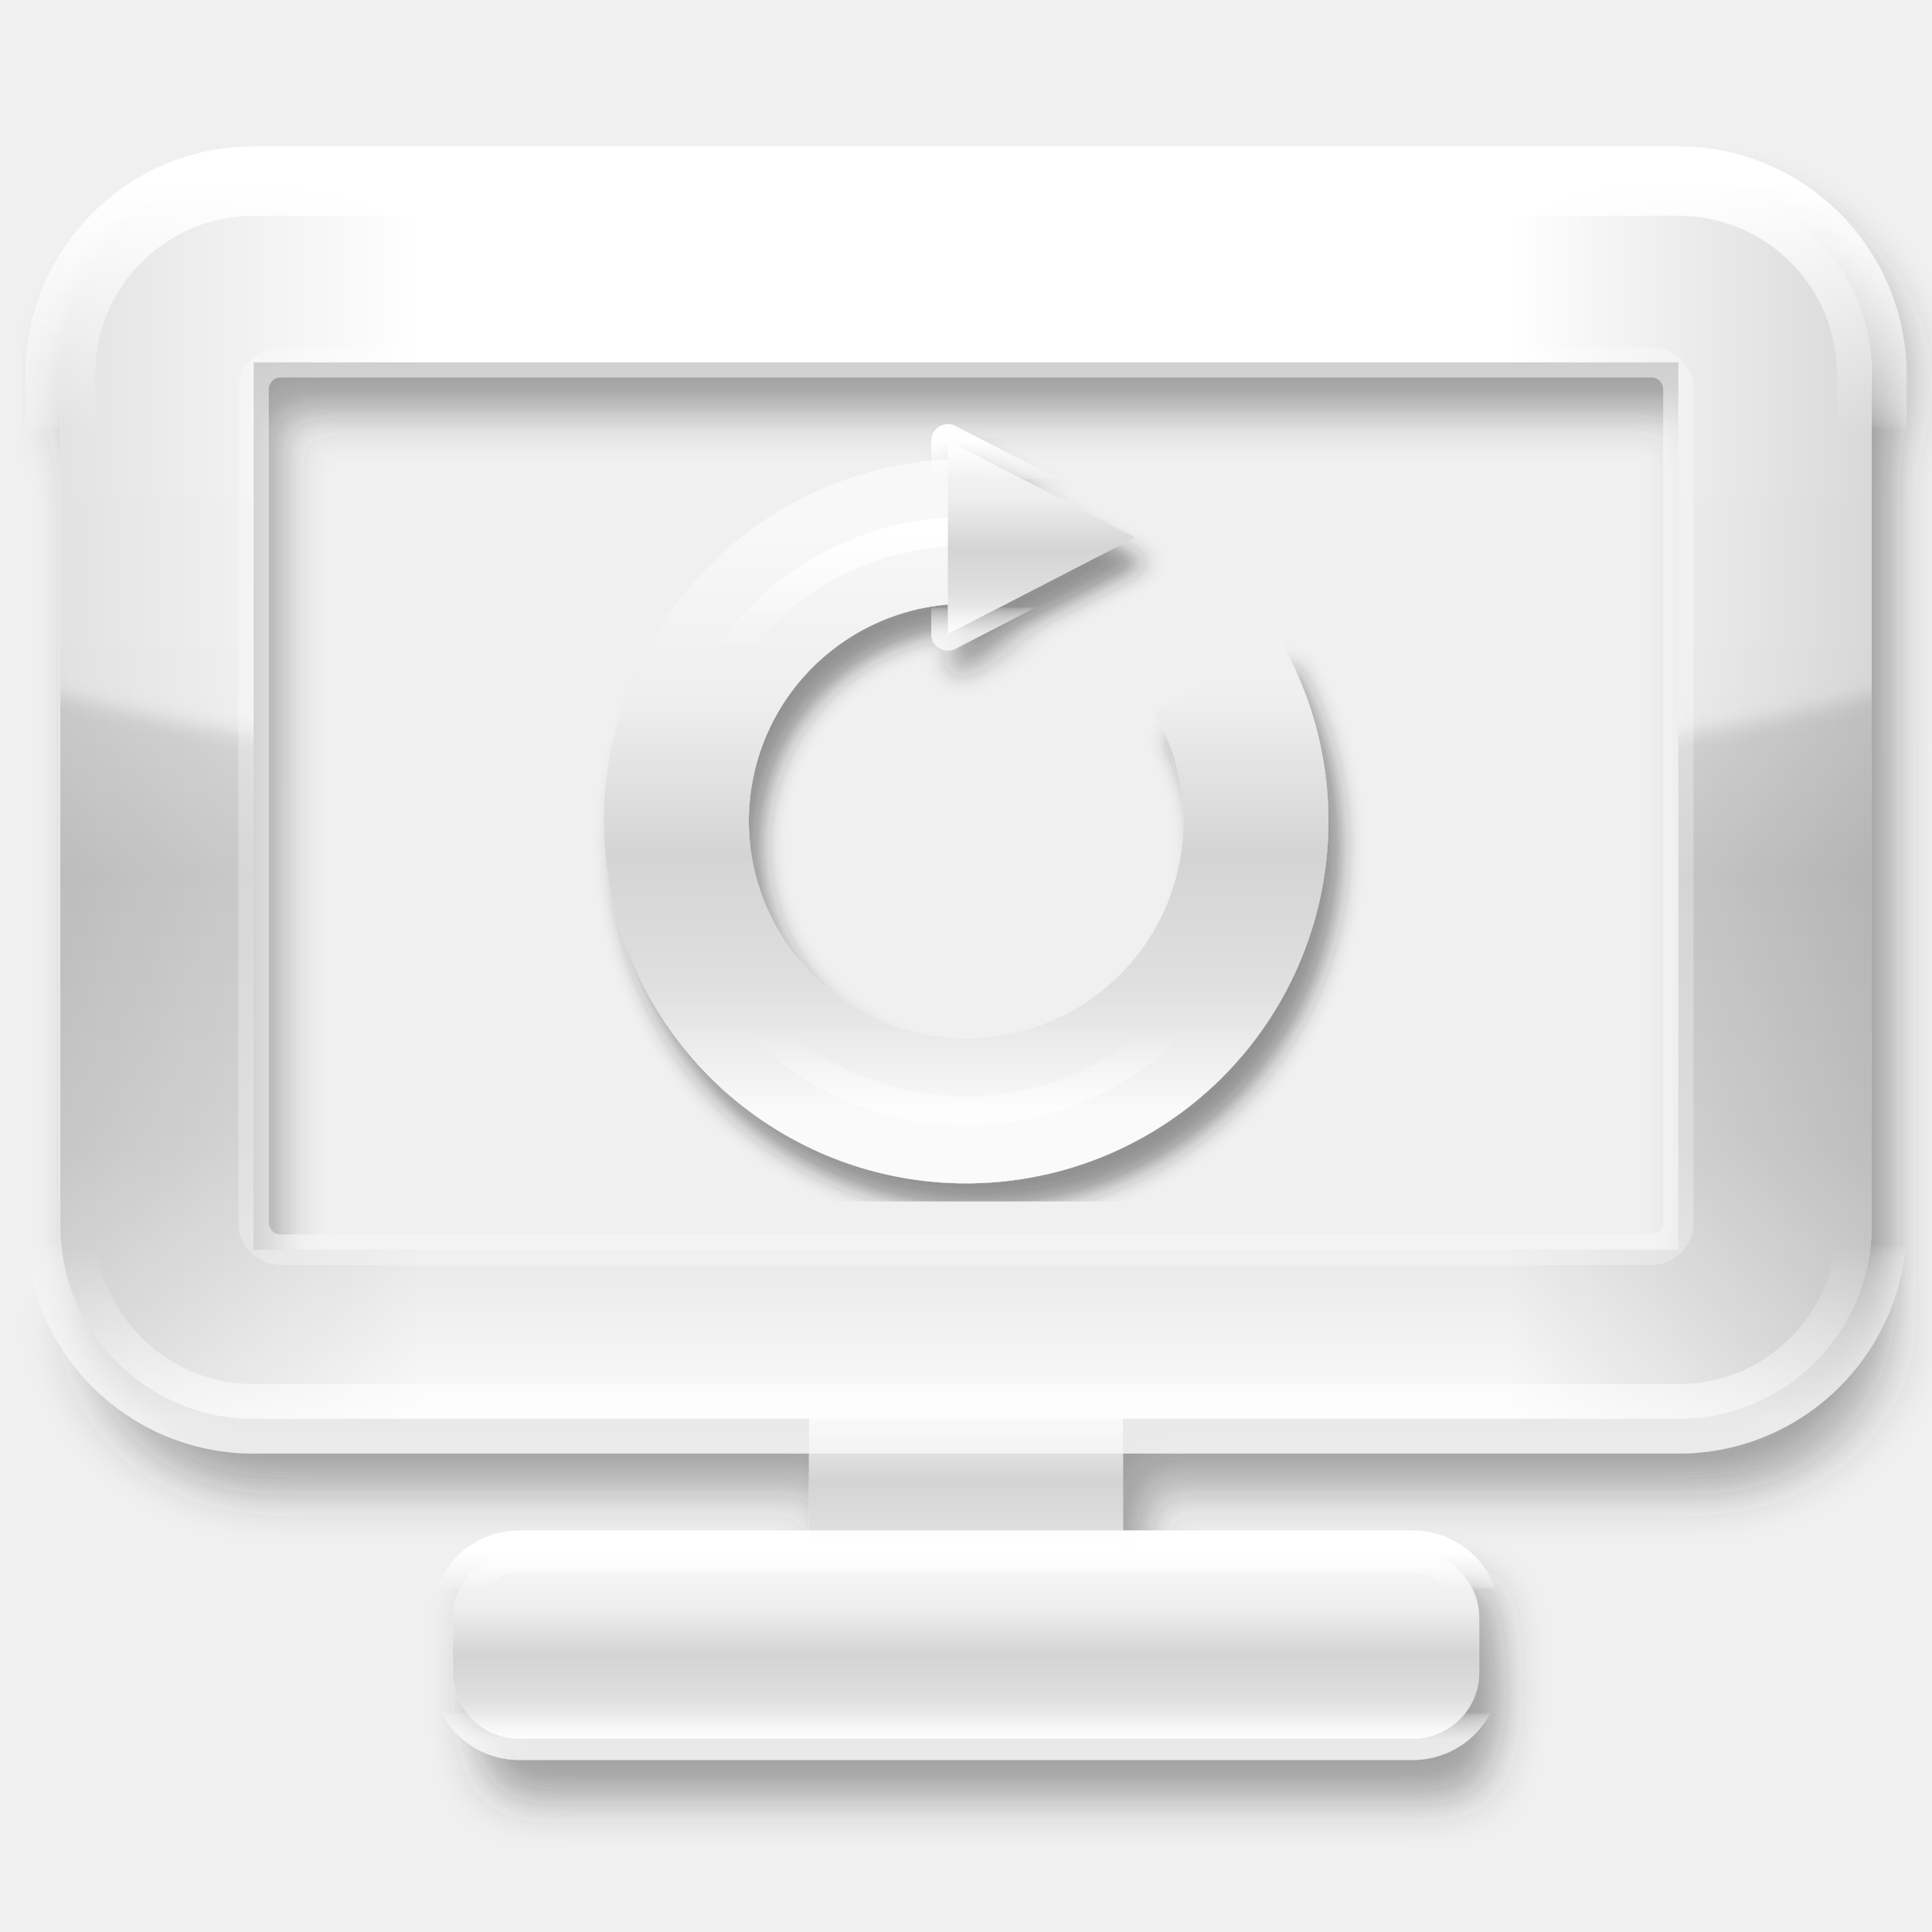
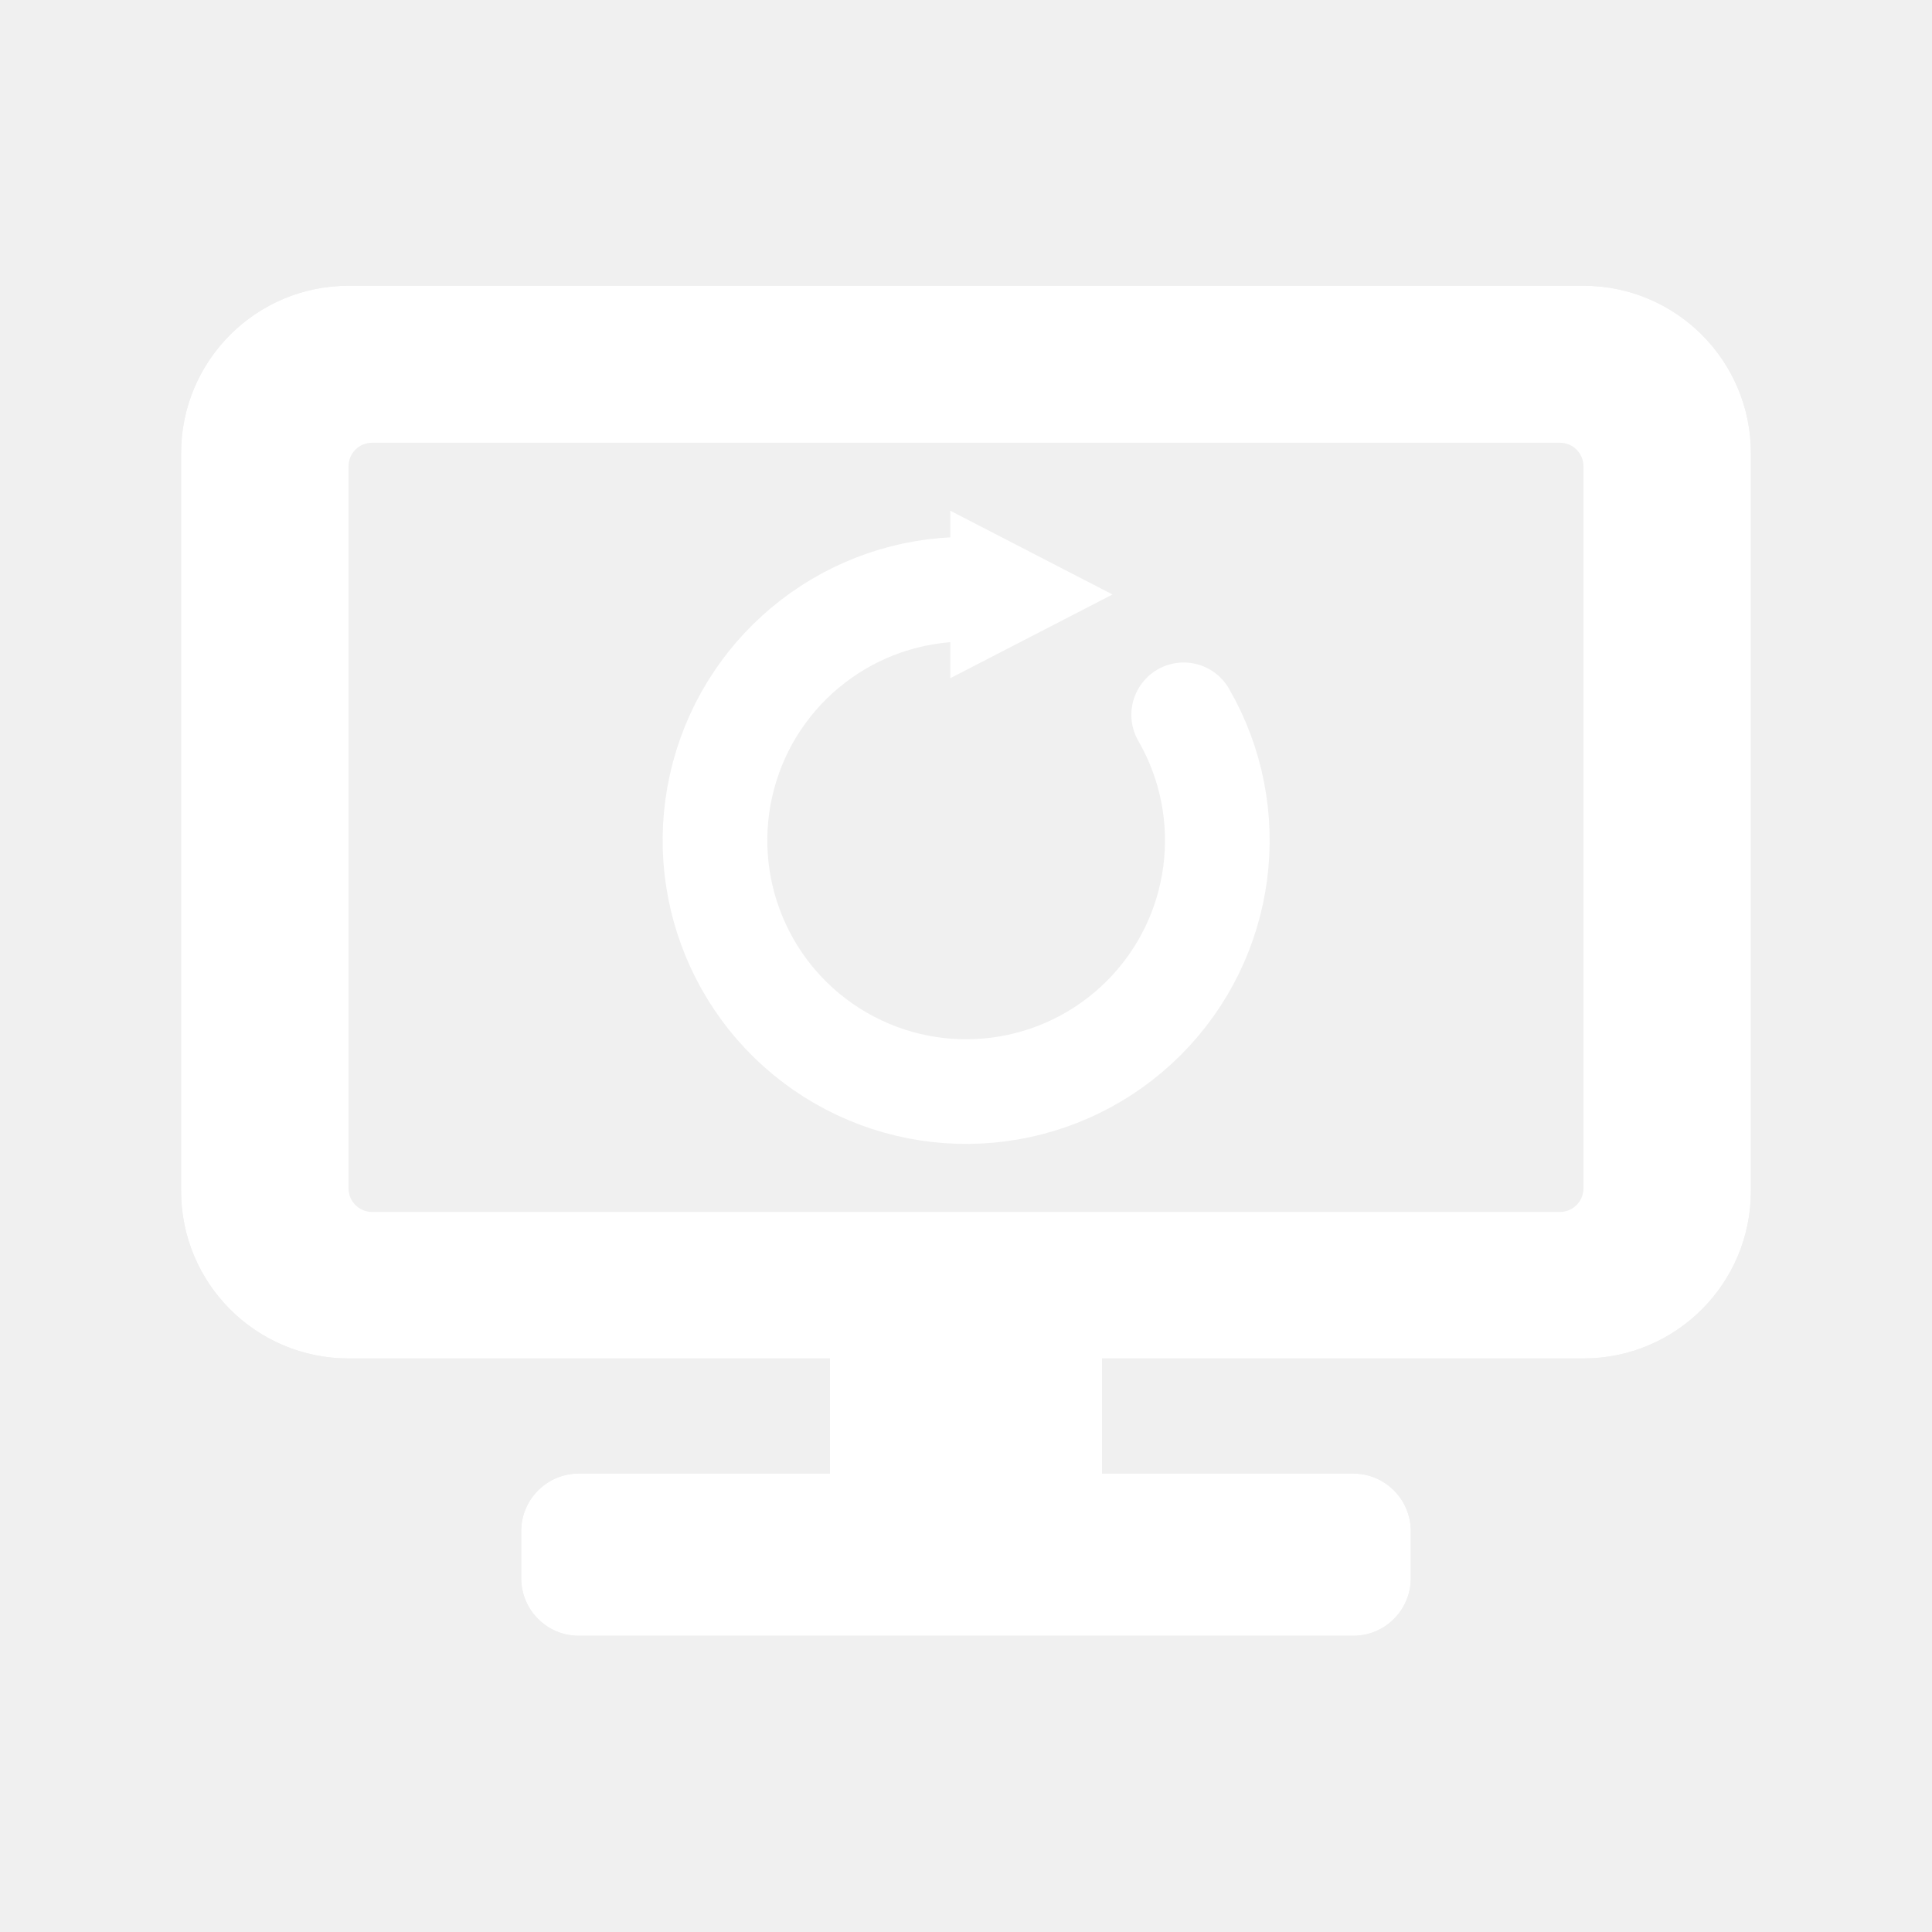
<svg xmlns="http://www.w3.org/2000/svg" viewBox="0 0 32 32">
  <defs>
-     <linearGradient id="face" x1="0" y1="0" x2="0" y2="1">
-       <stop offset="0" stop-color="#f8f8f8" />
-       <stop offset="0.3" stop-color="#eeeeee" />
-       <stop offset="0.56" stop-color="#d4d4d4" />
-       <stop offset="0.78" stop-color="#dfdfdf" />
-       <stop offset="1" stop-color="#fafafa" />
-     </linearGradient>
-     <linearGradient id="gloss" x1="0" y1="0" x2="0" y2="1">
-       <stop offset="0" stop-color="#ffffff" />
-       <stop offset="0.75" stop-color="#ffffff" stop-opacity="0.96" />
-       <stop offset="1" stop-color="#ffffff" stop-opacity="0.86" />
-     </linearGradient>
-     <linearGradient id="edge" x1="0" y1="0" x2="0" y2="1">
-       <stop offset="0" stop-color="#ffffff" stop-opacity="0.98" />
-       <stop offset="0.2" stop-color="#ffffff" stop-opacity="0" />
-       <stop offset="0.86" stop-color="#ffffff" stop-opacity="0" />
-       <stop offset="1" stop-color="#ffffff" stop-opacity="0.62" />
-     </linearGradient>
-     <linearGradient id="turn" x1="0" y1="0" x2="1" y2="0">
-       <stop offset="0" stop-color="#000000" stop-opacity="0.11" />
-       <stop offset="0.2" stop-color="#000000" stop-opacity="0" />
-       <stop offset="0.8" stop-color="#000000" stop-opacity="0" />
-       <stop offset="1" stop-color="#000000" stop-opacity="0.15" />
-     </linearGradient>
-     <filter id="drop" x="-25%" y="-25%" width="160%" height="165%">
-       <feDropShadow dx="0.35" dy="0.75" stdDeviation="0.35" flood-color="#303030" flood-opacity="0.44" />
-     </filter>
-     <filter id="lift" x="-35%" y="-35%" width="180%" height="190%">
-       <feDropShadow dx="0.22" dy="0.42" stdDeviation="0.18" flood-color="#252525" flood-opacity="0.46" />
-     </filter>
-     <filter id="polish" x="-10%" y="-10%" width="120%" height="120%">
-       <feGaussianBlur stdDeviation="0.15" />
-     </filter>
-     <path id="bezel-outline" d="M4.2 3h23.6A3.2 3.2 0 0 1 31 6.2v14.1a3.2 3.2 0 0 1-3.2 3.2H4.2A3.2 3.2 0 0 1 1 20.3V6.2A3.2 3.2 0 0 1 4.2 3z" />
-     <path id="bezel" fill-rule="evenodd" clip-rule="evenodd" d="M4.2 3h23.6A3.2 3.2 0 0 1 31 6.2v14.1a3.2 3.2 0 0 1-3.2 3.2H4.2A3.2 3.2 0 0 1 1 20.3V6.2A3.2 3.2 0 0 1 4.2 3z              M4.2 6h23.6v14.7H4.2z" />
-     <path id="bezel-gloss" d="M0 1h32v10.2c-7.8 2.5-24.2 2.5-32 0z" />
-     <clipPath id="bezel-clip">
+     <path id="bezel" d="M4.2 3h23.6A3.2 3.2 0 0 1 31 6.2v14.1a3.2 3.2 0 0 1-3.2 3.2H4.2A3.2 3.2 0 0 1 1 20.3V6.2A3.2 3.2 0 0 1 4.2 3z" />
+     <rect id="pane" x="4.2" y="6" width="23.6" height="14.7" rx="0.45" />
+     <g id="cycle">
+       <path d="M20.16 11.2A4.8 4.8 0 1 1 16 8.8" fill="none" stroke="#ffffff" stroke-width="2" stroke-linecap="round" />
+       <path d="m18.8 8.9-3.1 1.6V7.3z" />
+     </g>
+     <path id="neck" d="M13.4 22.4h5.2v3.8h-5.2z" />
+     <path id="foot" d="M8.6 25.7h14.8a1.1 1.1 0 0 1 1.1 1.1v0.9a1.1 1.1 0 0 1-1.1 1.1H8.6a1.1 1.1 0 0 1-1.1-1.1v-0.9a1.1 1.1 0 0 1 1.1-1.1z" />
+     <g id="bead">
      <use href="#bezel" />
-     </clipPath>
-     <rect id="pane" x="4.2" y="6" width="23.6" height="14.7" rx="0.45" />
-     <clipPath id="content-clip">
-       <rect x="4.95" y="6.8" width="22.1" height="13.1" rx="0.2" />
-     </clipPath>
+       <use href="#neck" />
+       <use href="#foot" />
+       <use href="#cycle" />
+     </g>
+     <g id="holes">
+       <use href="#pane" />
+     </g>
+     <mask id="pierced">
+       <use href="#bead" fill="#ffffff" />
+       <use href="#holes" fill="#000000" />
+       <use href="#cycle" fill="#ffffff" />
+     </mask>
  </defs>
-   <g filter="url(#drop)">
-     <path d="M13.4 22.4h5.2v3.8h-5.2z" fill="url(#face)" />
-     <path d="M8.6 25.7h14.8a1.1 1.1 0 0 1 1.1 1.1v0.9a1.1 1.1 0 0 1-1.1 1.1H8.6a1.1 1.1 0 0 1-1.1-1.1v-0.9a1.1 1.1 0 0 1 1.1-1.1z" fill="url(#face)" />
-     <path d="M8.6 25.7h14.8a1.1 1.1 0 0 1 1.1 1.1v0.9a1.1 1.1 0 0 1-1.1 1.1H8.6a1.1 1.1 0 0 1-1.1-1.1v-0.9a1.1 1.1 0 0 1 1.1-1.1z" fill="none" stroke="url(#edge)" stroke-width="0.7" />
-     <use href="#bezel" fill="url(#face)" />
-     <g clip-path="url(#bezel-clip)">
-       <use href="#bezel-gloss" fill="url(#gloss)" filter="url(#polish)" />
-     </g>
-     <use href="#bezel" fill="url(#turn)" />
-     <use href="#bezel-outline" fill="none" stroke="url(#edge)" stroke-width="1.15" />
-     <use href="#pane" fill="none" stroke="#ffffff" stroke-opacity="0.28" stroke-width="0.5" />
-   </g>
-   <g clip-path="url(#content-clip)">
-     <g filter="url(#lift)">
-       <path d="M20.16 11.2A4.8 4.8 0 1 1 16 8.8" fill="none" stroke="url(#face)" stroke-width="2.4" stroke-linecap="butt" />
-       <path d="M20.16 11.2A4.8 4.8 0 1 1 16 8.8" fill="none" stroke="url(#edge)" stroke-width="0.48" stroke-linecap="butt" />
-       <path d="m18.8 8.9-3.1 1.6V7.3z" fill="url(#face)" stroke="url(#edge)" stroke-width="0.55" stroke-linejoin="round" />
+   <g transform="translate(16 16) scale(0.8667) translate(-16 -16)">
+     <g mask="url(#pierced)">
+       <use href="#bead" fill="#ffffff" />
    </g>
  </g>
</svg>
